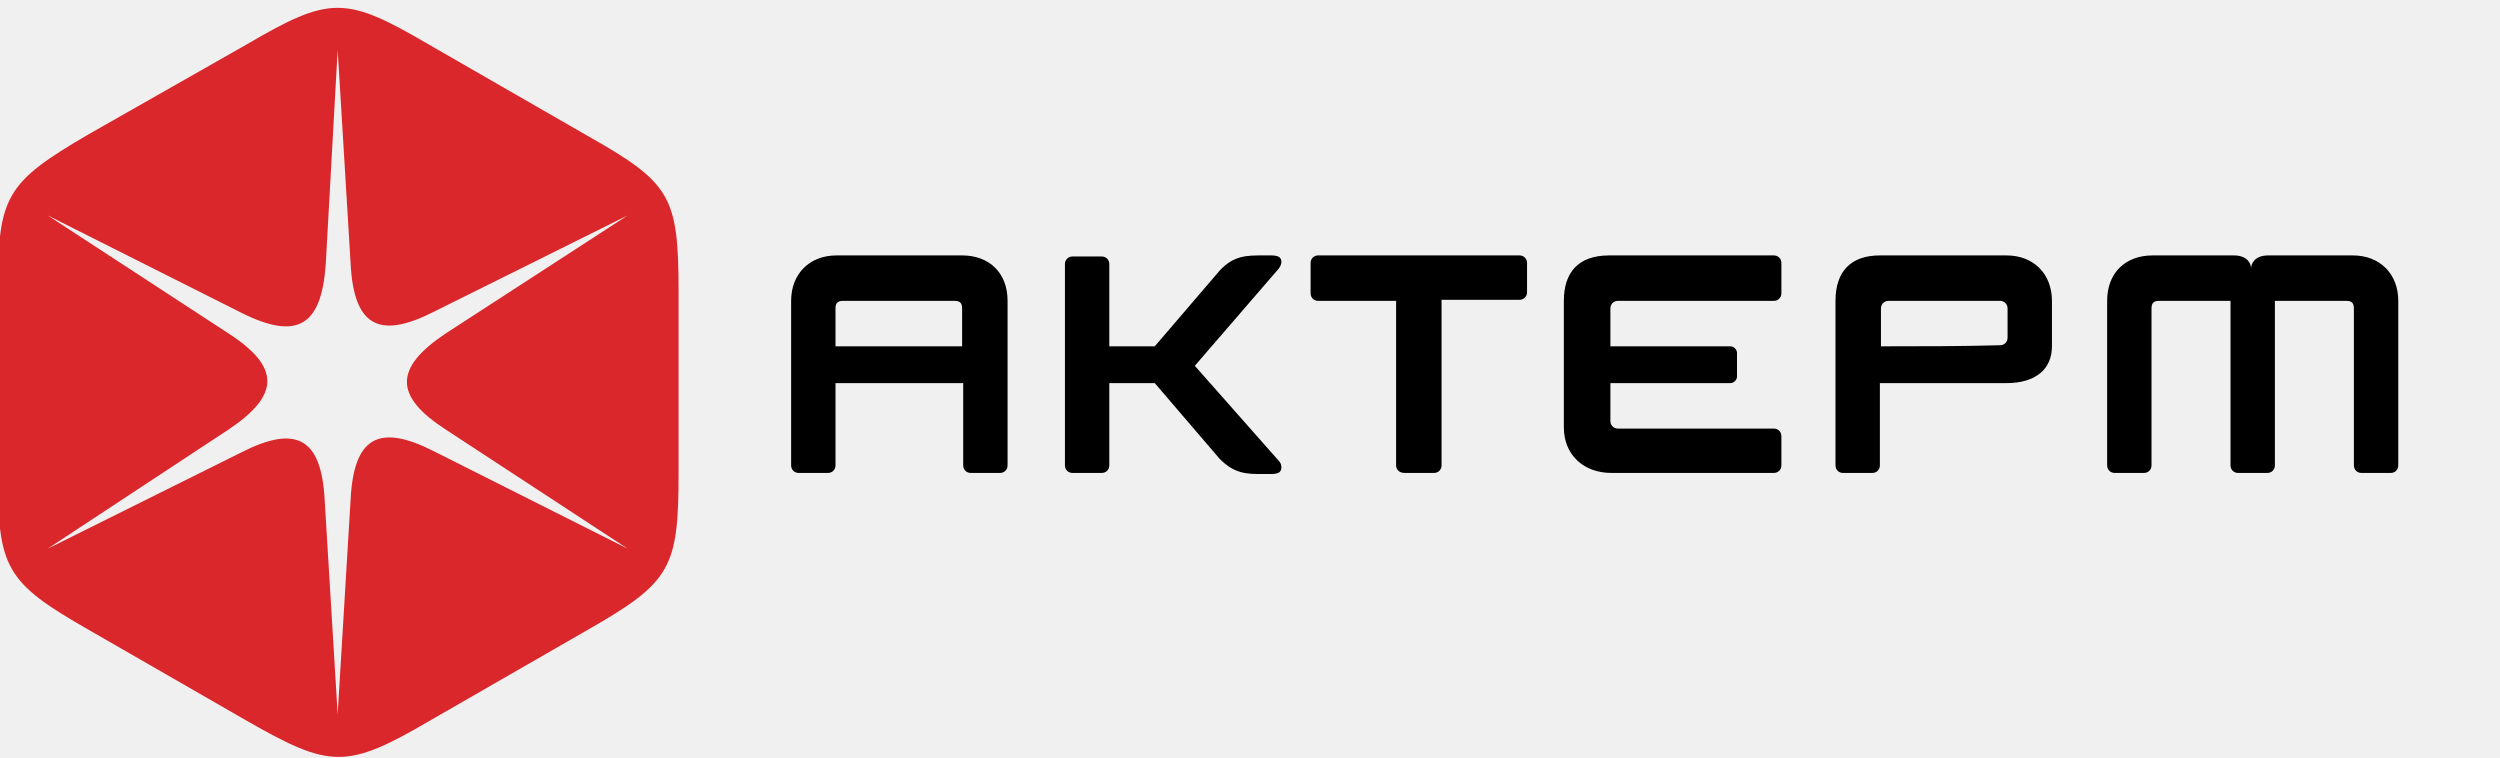
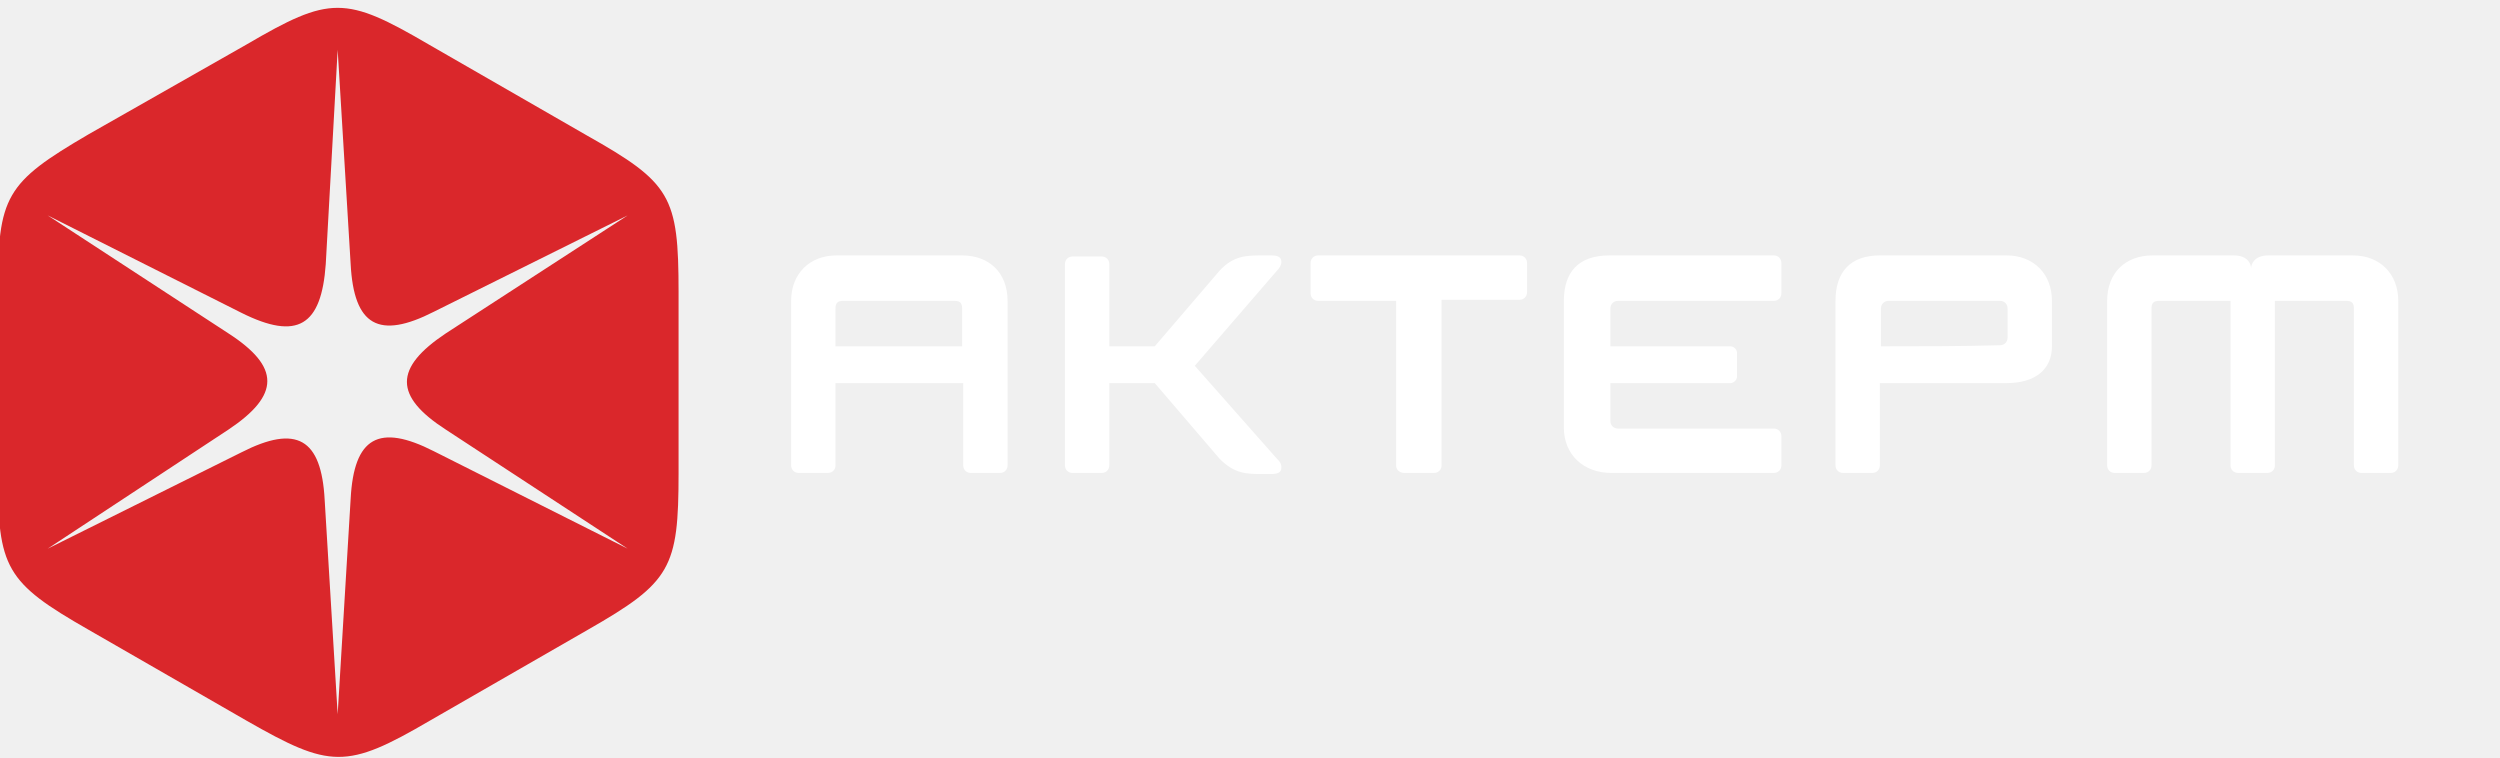
<svg xmlns="http://www.w3.org/2000/svg" height="70" width="231">
  <path d="m-1-1h582v402h-582z" fill="none" />
  <g clip-rule="evenodd" fill-rule="evenodd">
    <path d="m22.8 4.1-14.6 8.3c-7.7 4.5-8.4 5.7-8.4 14.6v16.7c0 8.8.7 10.1 8.4 14.5l14.6 8.4c7.7 4.4 9.2 4.5 16.9 0l14.6-8.4c7.7-4.4 8.4-5.7 8.4-14.5v-16.7c0-8.9-.7-10.1-8.5-14.5l-14.6-8.4c-7.7-4.5-9.1-4.5-16.8 0zm-.5 24.8-17.9-9 16.7 10.9c4.8 3.1 4.8 5.7 0 8.9l-16.7 11 17.9-8.9c5.1-2.6 7.4-1.3 7.7 4.4l1.2 19.8 1.2-19.9c.3-5.7 2.6-7 7.7-4.4l17.9 9-16.8-11c-4.8-3.1-4.8-5.7 0-8.9l16.8-10.9-17.9 8.9c-5.1 2.6-7.4 1.3-7.7-4.4l-1.2-19.8-1.1 19.8c-.4 5.7-2.6 7.1-7.8 4.5z" fill="#da272b" />
-     <path d="m106.7 32h-4.2c0-2.5 0-5.1 0-7.6 0-.4-.3-.7-.7-.7h-2.7c-.4 0-.7.3-.7.7v18.6c0 .4.3.7.7.7h2.7c.4 0 .7-.3.7-.7v-7.6h4.2l6 7c1.4 1.4 2.5 1.4 4 1.4h.7c.6 0 1-.1 1-.6 0-.4-.2-.6-.4-.8l-7.6-8.6 7.6-8.8c.2-.2.4-.5.4-.8 0-.5-.4-.6-1-.6h-.7c-1.5 0-2.7 0-4 1.4zm92.2-8.4c-2.5 0-4.2 1.6-4.2 4.2v15.2c0 .4.3.7.7.7h2.7c.4 0 .7-.3.7-.7 0-4.8 0-9.7 0-14.5 0-.5.2-.7.7-.7h6.6v15.2c0 .4.3.7.7.7h2.7c.4 0 .7-.3.7-.7v-15.2h6.6c.5 0 .7.2.7.7v14.5c0 .4.3.7.7.7h2.7c.4 0 .7-.3.7-.7 0-5.1 0-10.1 0-15.2 0-2.5-1.7-4.2-4.2-4.2h-7.8c-1.3 0-1.6.8-1.6 1.2 0-.4-.3-1.2-1.6-1.2zm-25.1 8.4v-3.5c0-.4.3-.7.7-.7h10.3c.4 0 .7.3.7.7v2.7c0 .4-.3.7-.7.7-3.6.1-7.3.1-11 .1zm-4.2-4.2v15.2c0 .4.3.7.7.7h2.7c.4 0 .7-.3.7-.7v-7.6h11.7c2.7 0 4.2-1.3 4.2-3.4v-4.2c0-2.5-1.7-4.2-4.2-4.2h-11.7c-2.7 0-4.1 1.5-4.1 4.2zm-80.7-4.2c2.5 0 4.2 1.6 4.2 4.2v15.2c0 .4-.3.7-.7.7h-2.7c-.4 0-.7-.3-.7-.7v-7.6h-11.8v7.6c0 .4-.3.7-.7.7h-2.7c-.4 0-.7-.3-.7-.7v-15.2c0-2.5 1.7-4.2 4.2-4.2zm0 8.4v-3.5c0-.5-.2-.7-.7-.7h-10.3c-.5 0-.7.2-.7.7v3.5zm59.8-8.4c-2.9 0-4.2 1.6-4.2 4.2v11.7c0 2.5 1.8 4.2 4.4 4.2h15c.4 0 .7-.3.7-.7v-2.7c0-.4-.3-.7-.7-.7-4.8 0-9.6 0-14.4 0-.4 0-.7-.3-.7-.7v-3.5h11.1c.3 0 .6-.3.6-.6v-2.2c0-.3-.3-.6-.6-.6h-11.1v-3.5c0-.4.3-.7.7-.7h14.4c.4 0 .7-.3.7-.7v-2.8c0-.4-.3-.7-.7-.7-5.1 0-10.1 0-15.2 0zm-19.7 19.4v-15.2h-7.2c-.4 0-.7-.3-.7-.7v-2.8c0-.4.3-.7.7-.7h18.6c.4 0 .7.3.7.7v2.7c0 .4-.3.7-.7.7h-7.2v15.3c0 .4-.3.7-.7.7h-2.7c-.5 0-.8-.3-.8-.7z" fill="#000" />
+     <path d="m106.7 32h-4.2c0-2.5 0-5.1 0-7.6 0-.4-.3-.7-.7-.7h-2.7c-.4 0-.7.3-.7.7v18.6c0 .4.3.7.7.7h2.7c.4 0 .7-.3.7-.7v-7.6h4.2l6 7c1.4 1.4 2.5 1.4 4 1.4h.7c.6 0 1-.1 1-.6 0-.4-.2-.6-.4-.8l-7.6-8.6 7.6-8.8c.2-.2.4-.5.4-.8 0-.5-.4-.6-1-.6h-.7c-1.5 0-2.7 0-4 1.4zm92.2-8.4c-2.5 0-4.2 1.6-4.2 4.2v15.2c0 .4.3.7.7.7h2.7c.4 0 .7-.3.7-.7 0-4.8 0-9.7 0-14.5 0-.5.2-.7.7-.7h6.6v15.2c0 .4.3.7.7.7h2.7c.4 0 .7-.3.7-.7v-15.2h6.6c.5 0 .7.2.7.7v14.5c0 .4.3.7.7.7h2.7c.4 0 .7-.3.7-.7 0-5.1 0-10.1 0-15.2 0-2.5-1.7-4.2-4.2-4.2h-7.8c-1.3 0-1.6.8-1.6 1.2 0-.4-.3-1.2-1.6-1.2zm-25.1 8.4v-3.5c0-.4.3-.7.7-.7h10.3c.4 0 .7.3.7.7v2.7c0 .4-.3.7-.7.7-3.6.1-7.3.1-11 .1zm-4.2-4.2v15.2c0 .4.3.7.7.7h2.7c.4 0 .7-.3.7-.7v-7.6h11.7c2.7 0 4.2-1.3 4.2-3.4v-4.2c0-2.5-1.7-4.2-4.2-4.2h-11.7c-2.7 0-4.1 1.5-4.1 4.2zm-80.7-4.2c2.5 0 4.2 1.6 4.2 4.2v15.2c0 .4-.3.7-.7.7h-2.7c-.4 0-.7-.3-.7-.7v-7.6h-11.8v7.6c0 .4-.3.7-.7.7h-2.7c-.4 0-.7-.3-.7-.7v-15.2c0-2.5 1.7-4.2 4.2-4.2zm0 8.4v-3.5c0-.5-.2-.7-.7-.7h-10.3c-.5 0-.7.2-.7.7v3.5zm59.8-8.4c-2.9 0-4.2 1.6-4.2 4.2v11.7c0 2.5 1.8 4.2 4.4 4.2h15c.4 0 .7-.3.7-.7v-2.7c0-.4-.3-.7-.7-.7-4.8 0-9.6 0-14.4 0-.4 0-.7-.3-.7-.7v-3.5h11.1c.3 0 .6-.3.6-.6v-2.2c0-.3-.3-.6-.6-.6h-11.1v-3.5c0-.4.3-.7.7-.7h14.4c.4 0 .7-.3.7-.7v-2.8c0-.4-.3-.7-.7-.7-5.1 0-10.1 0-15.2 0zm-19.7 19.4v-15.2h-7.2c-.4 0-.7-.3-.7-.7v-2.8c0-.4.3-.7.7-.7h18.6c.4 0 .7.3.7.7v2.7c0 .4-.3.7-.7.7h-7.2v15.3c0 .4-.3.7-.7.7h-2.7c-.5 0-.8-.3-.8-.7z" fill="#fff" />
  </g>
</svg>
